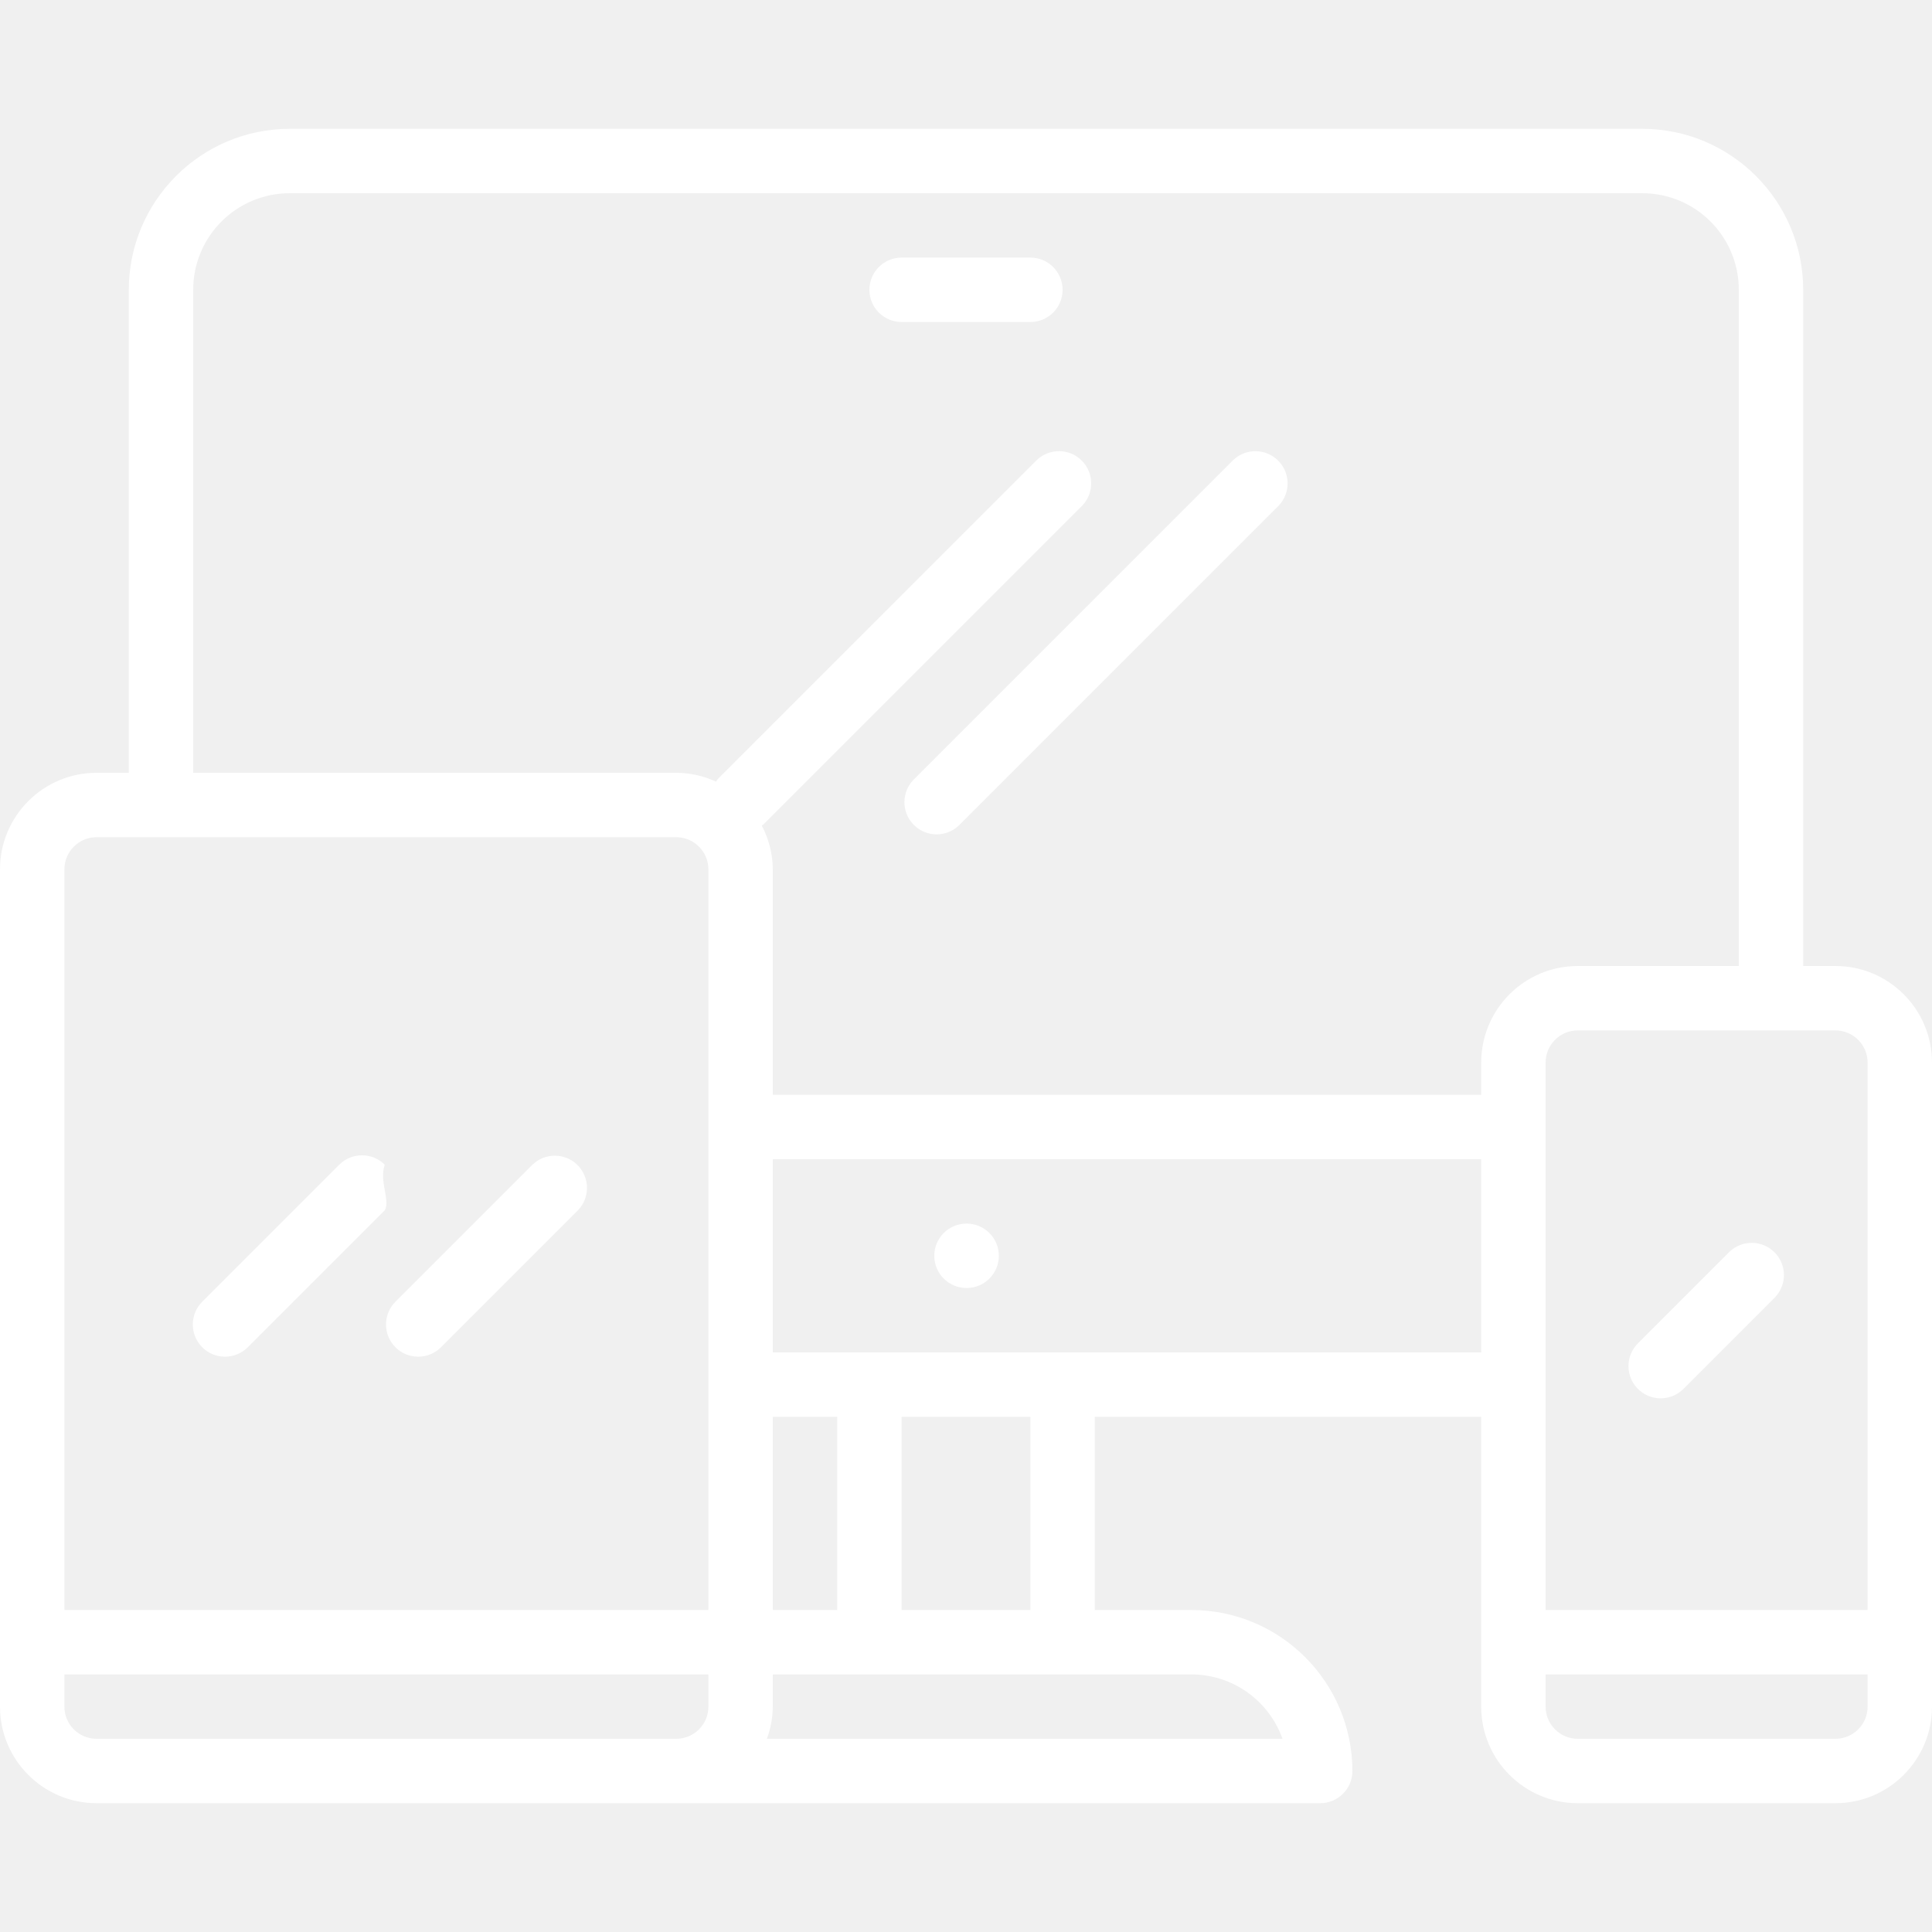
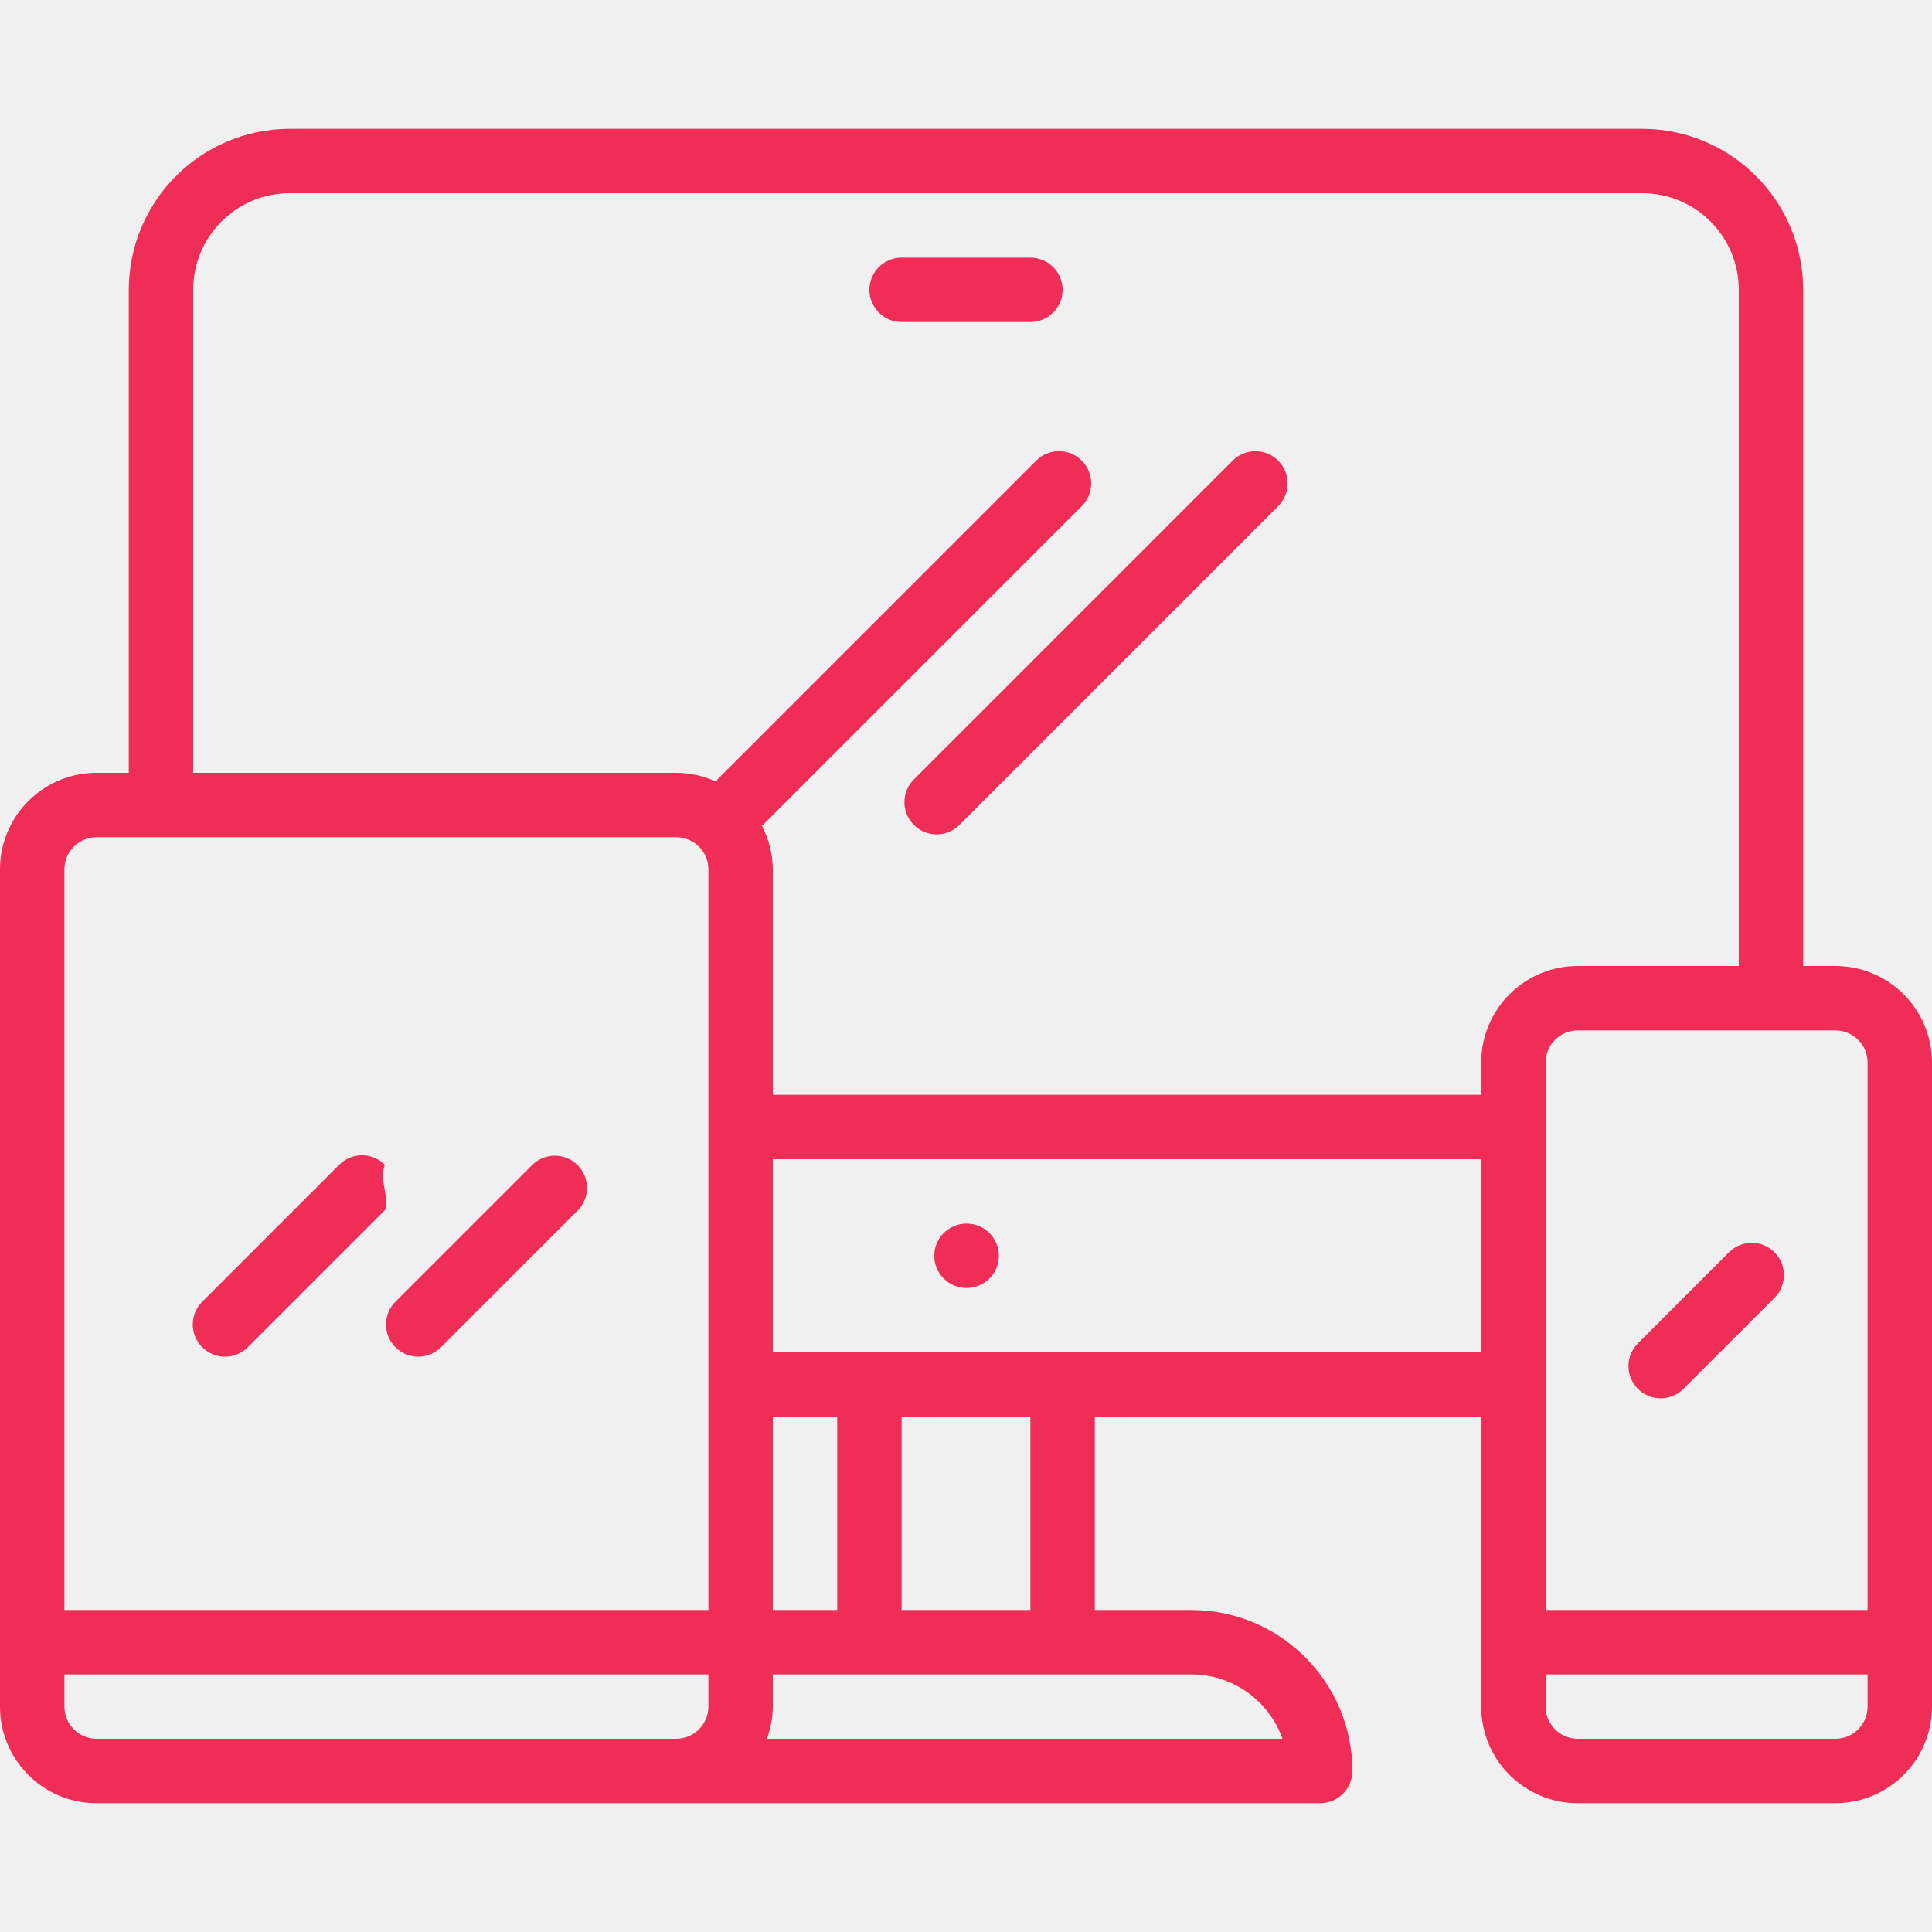
- <svg xmlns="http://www.w3.org/2000/svg" version="1.1" id="Capa_1" fill="#fff" x="0px" y="0px" viewBox="0 0 480 480" style="enable-background:new 0 0 480 480;" xml:space="preserve">
+ <svg xmlns="http://www.w3.org/2000/svg" version="1.1" id="Capa_1" fill="#ef2d56" x="0px" y="0px" viewBox="0 0 480 480" style="enable-background:new 0 0 480 480;" xml:space="preserve">
  <g>
    <g>
      <path d="M456,240h-8V72c-0.026-22.08-17.92-39.974-40-40H72c-22.08,0.026-39.974,17.92-40,40v120h-8c-13.255,0-24,10.745-24,24    v208c0,13.255,10.745,24,24,24h304c4.418,0,8-3.582,8-8c-0.026-22.08-17.92-39.974-40-40h-24v-48h96v72c0,13.255,10.745,24,24,24    h64c13.255,0,24-10.745,24-24V264C480,250.745,469.255,240,456,240z M176,424c0,4.418-3.582,8-8,8H24c-4.418,0-8-3.582-8-8v-8h160    V424z M176,400H16V216c0-4.418,3.582-8,8-8h144c4.418,0,8,3.582,8,8V400z M296,416c10.168,0.012,19.229,6.418,22.632,16H190.528    c0.948-2.562,1.445-5.268,1.472-8v-8H296z M192,400v-48h16v48H192z M224,400v-48h32v48H224z M368,336H192v-48h176V336z M368,264v8    H192v-56c-0.027-3.796-0.966-7.53-2.736-10.888c0.12-0.112,0.28-0.144,0.392-0.264l79.2-79.2c3.07-3.178,2.982-8.243-0.196-11.312    c-3.1-2.994-8.015-2.994-11.116,0l-79.2,79.2c-0.192,0.2-0.272,0.456-0.44,0.664c-3.104-1.44-6.483-2.19-9.904-2.2H48V72    c0-13.255,10.745-24,24-24h336c13.255,0,24,10.745,24,24v168h-40C378.745,240,368,250.745,368,264z M464,424c0,4.418-3.582,8-8,8    h-64c-4.418,0-8-3.582-8-8v-8h80V424z M464,400h-80V264c0-4.418,3.582-8,8-8h64c4.418,0,8,3.582,8,8V400z" />
    </g>
  </g>
  <g>
    <g>
      <path d="M95.592,289.376c-3.124-3.123-8.188-3.123-11.312,0l-33.936,33.936c-3.178,3.07-3.266,8.134-0.196,11.312    c3.07,3.178,8.134,3.266,11.312,0.196c0.067-0.064,0.132-0.13,0.196-0.196l33.936-33.936    C97.02,298.213,94.15,293.508,95.592,289.376z" />
    </g>
  </g>
  <g>
    <g>
      <path d="M143.396,289.376c-3.1-2.994-8.015-2.994-11.116,0l-33.936,33.936c-3.178,3.069-3.266,8.134-0.196,11.312    c3.069,3.178,8.134,3.266,11.312,0.196c0.067-0.064,0.132-0.13,0.196-0.196l33.936-33.936    C146.661,297.51,146.574,292.445,143.396,289.376z" />
    </g>
  </g>
  <g>
    <g>
      <path d="M317.46,114.344c-3.1-2.994-8.015-2.994-11.116,0l-79.2,79.2c-3.178,3.069-3.266,8.134-0.197,11.312    c3.069,3.178,8.134,3.266,11.312,0.197c0.067-0.064,0.132-0.13,0.197-0.197l79.2-79.2    C320.726,122.478,320.638,117.413,317.46,114.344z" />
    </g>
  </g>
  <g>
    <g>
      <path d="M440.772,311.032c-3.1-2.995-8.016-2.995-11.116,0l-22.624,22.624c-3.178,3.07-3.266,8.134-0.196,11.312    c3.07,3.178,8.134,3.266,11.312,0.196c0.066-0.064,0.132-0.13,0.196-0.196l22.624-22.624    C444.038,319.166,443.95,314.102,440.772,311.032z" />
    </g>
  </g>
  <g>
    <g>
      <path d="M240.16,304h-0.08c-4.418,0.022-7.982,3.622-7.96,8.04s3.622,7.982,8.04,7.96c4.418,0,8-3.582,8-8S244.578,304,240.16,304    z" />
    </g>
  </g>
  <g>
    <g>
      <path d="M256,64h-32c-4.418,0-8,3.582-8,8s3.582,8,8,8h32c4.418,0,8-3.582,8-8S260.418,64,256,64z" />
    </g>
  </g>
  <g>
</g>
  <g>
</g>
  <g>
</g>
  <g>
</g>
  <g>
</g>
  <g>
</g>
  <g>
</g>
  <g>
</g>
  <g>
</g>
  <g>
</g>
  <g>
</g>
  <g>
</g>
  <g>
</g>
  <g>
</g>
  <g>
</g>
</svg>
